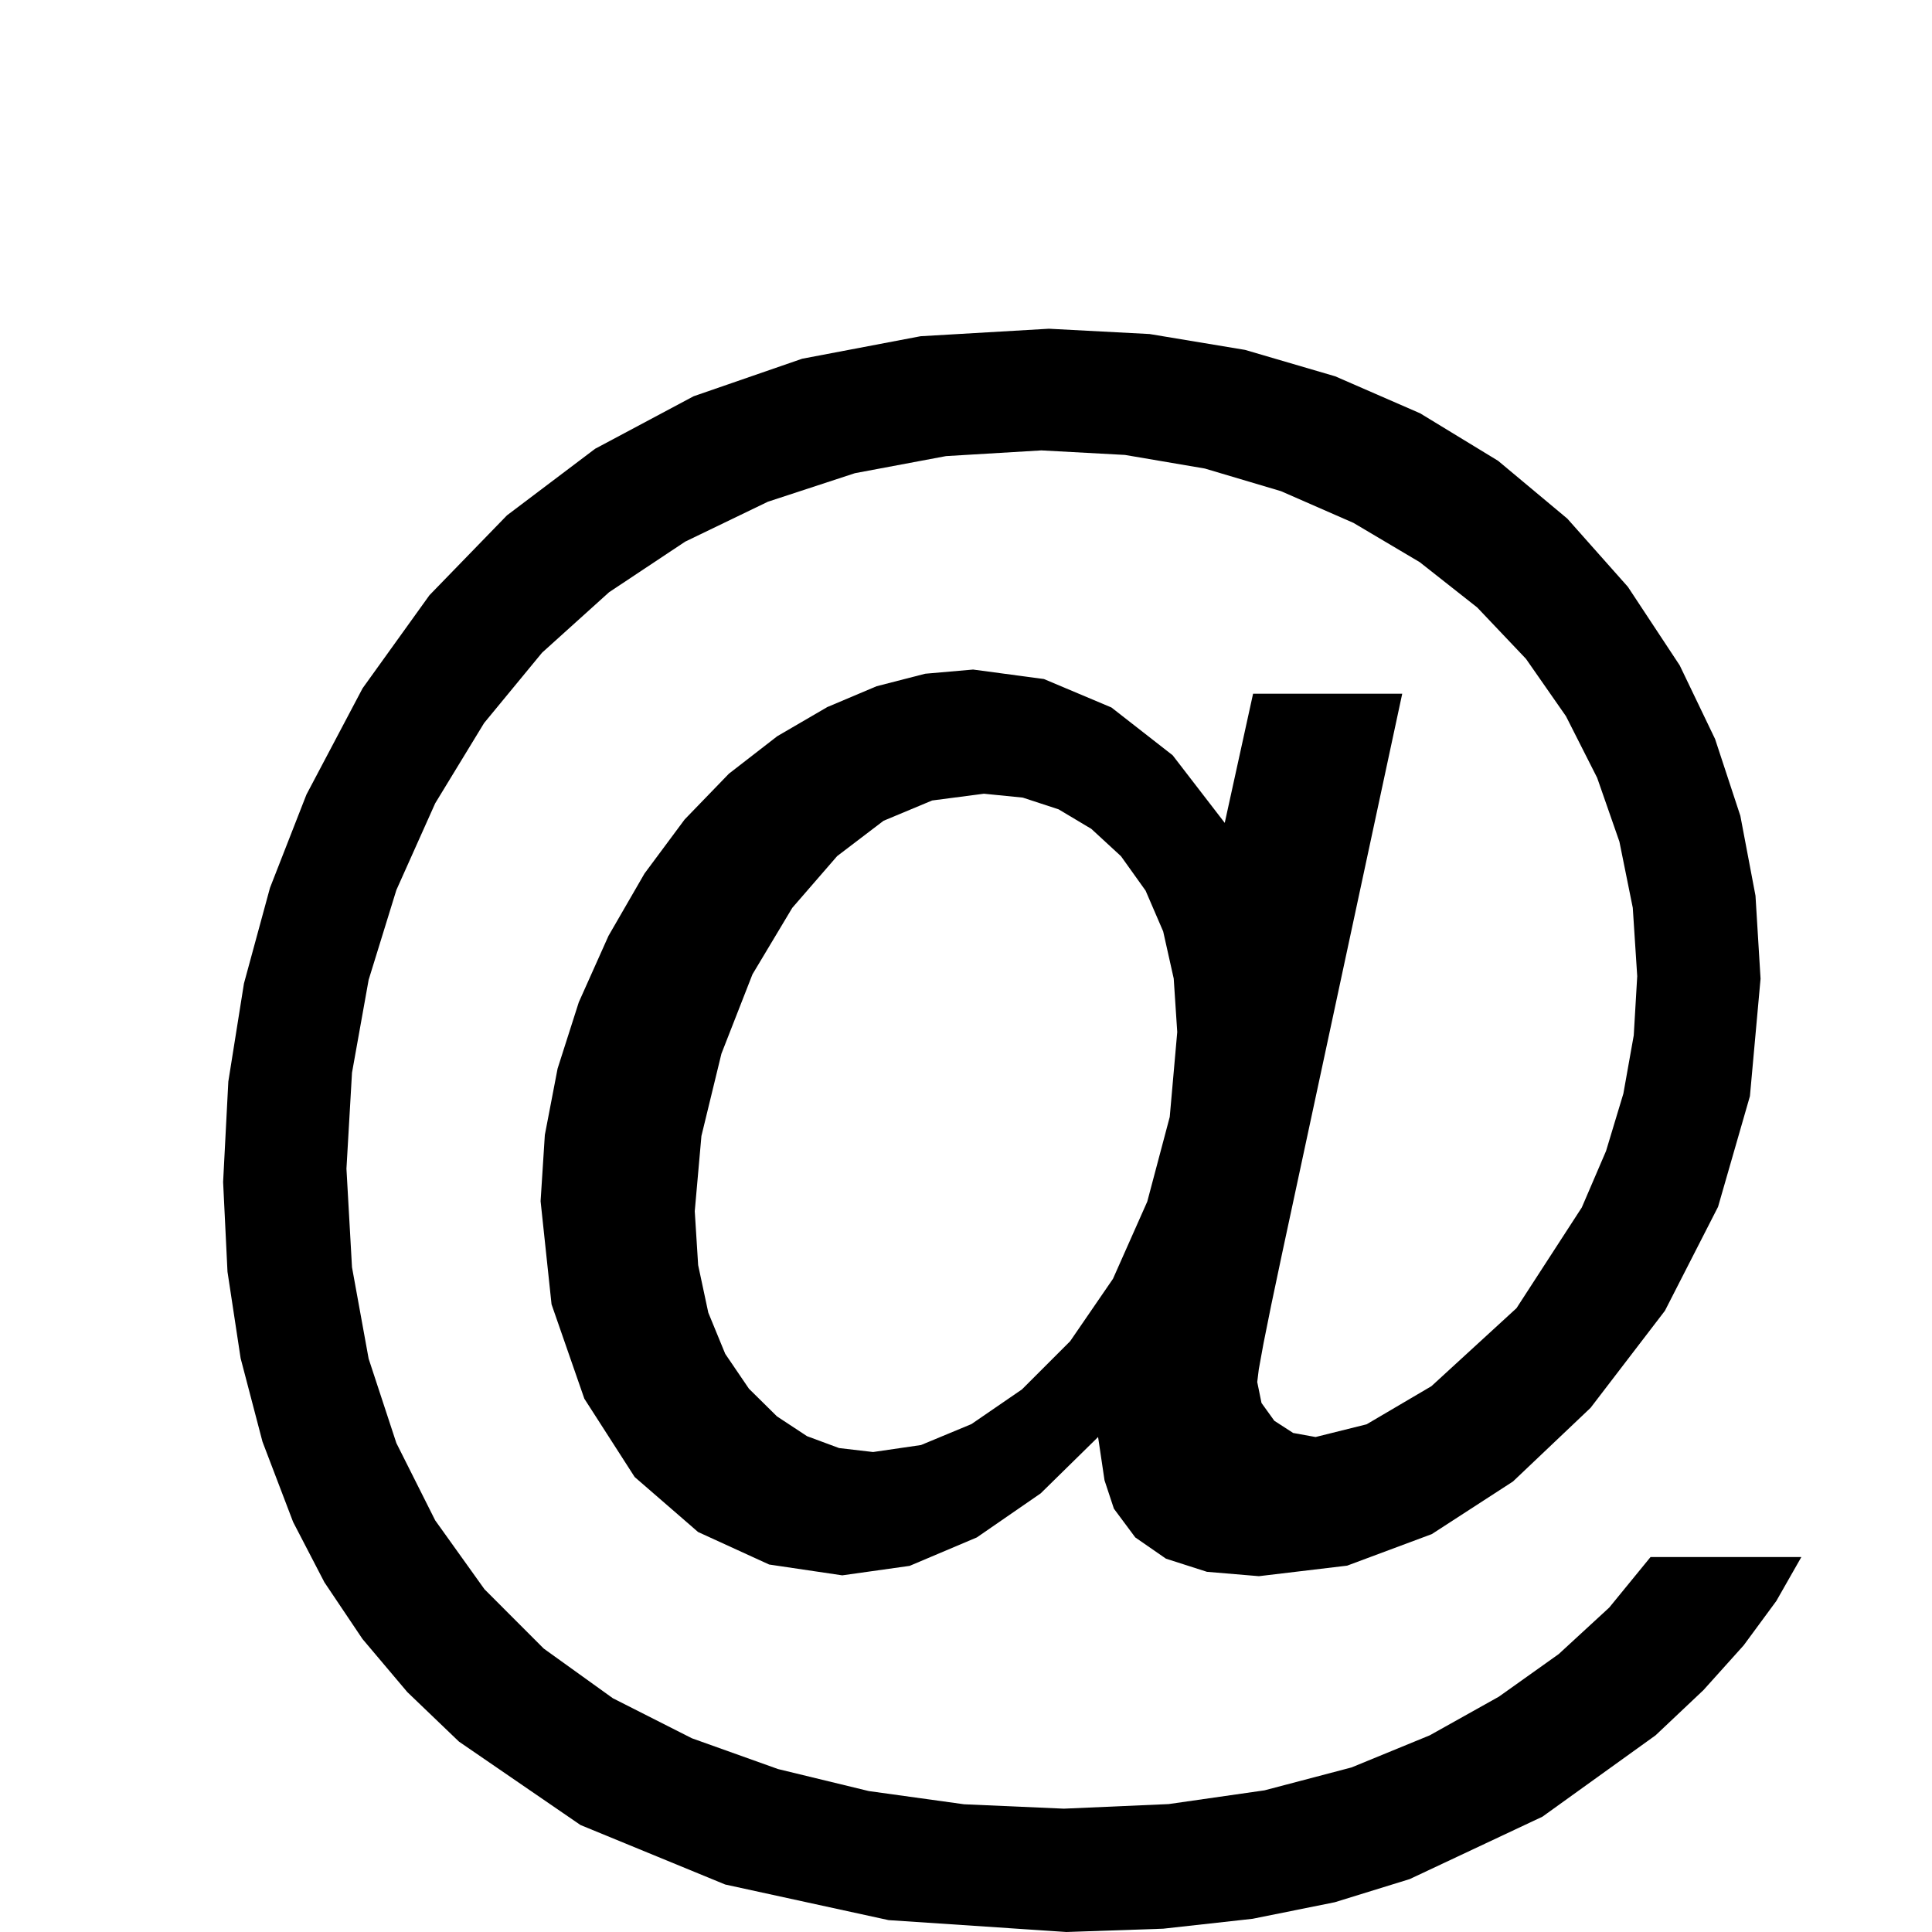
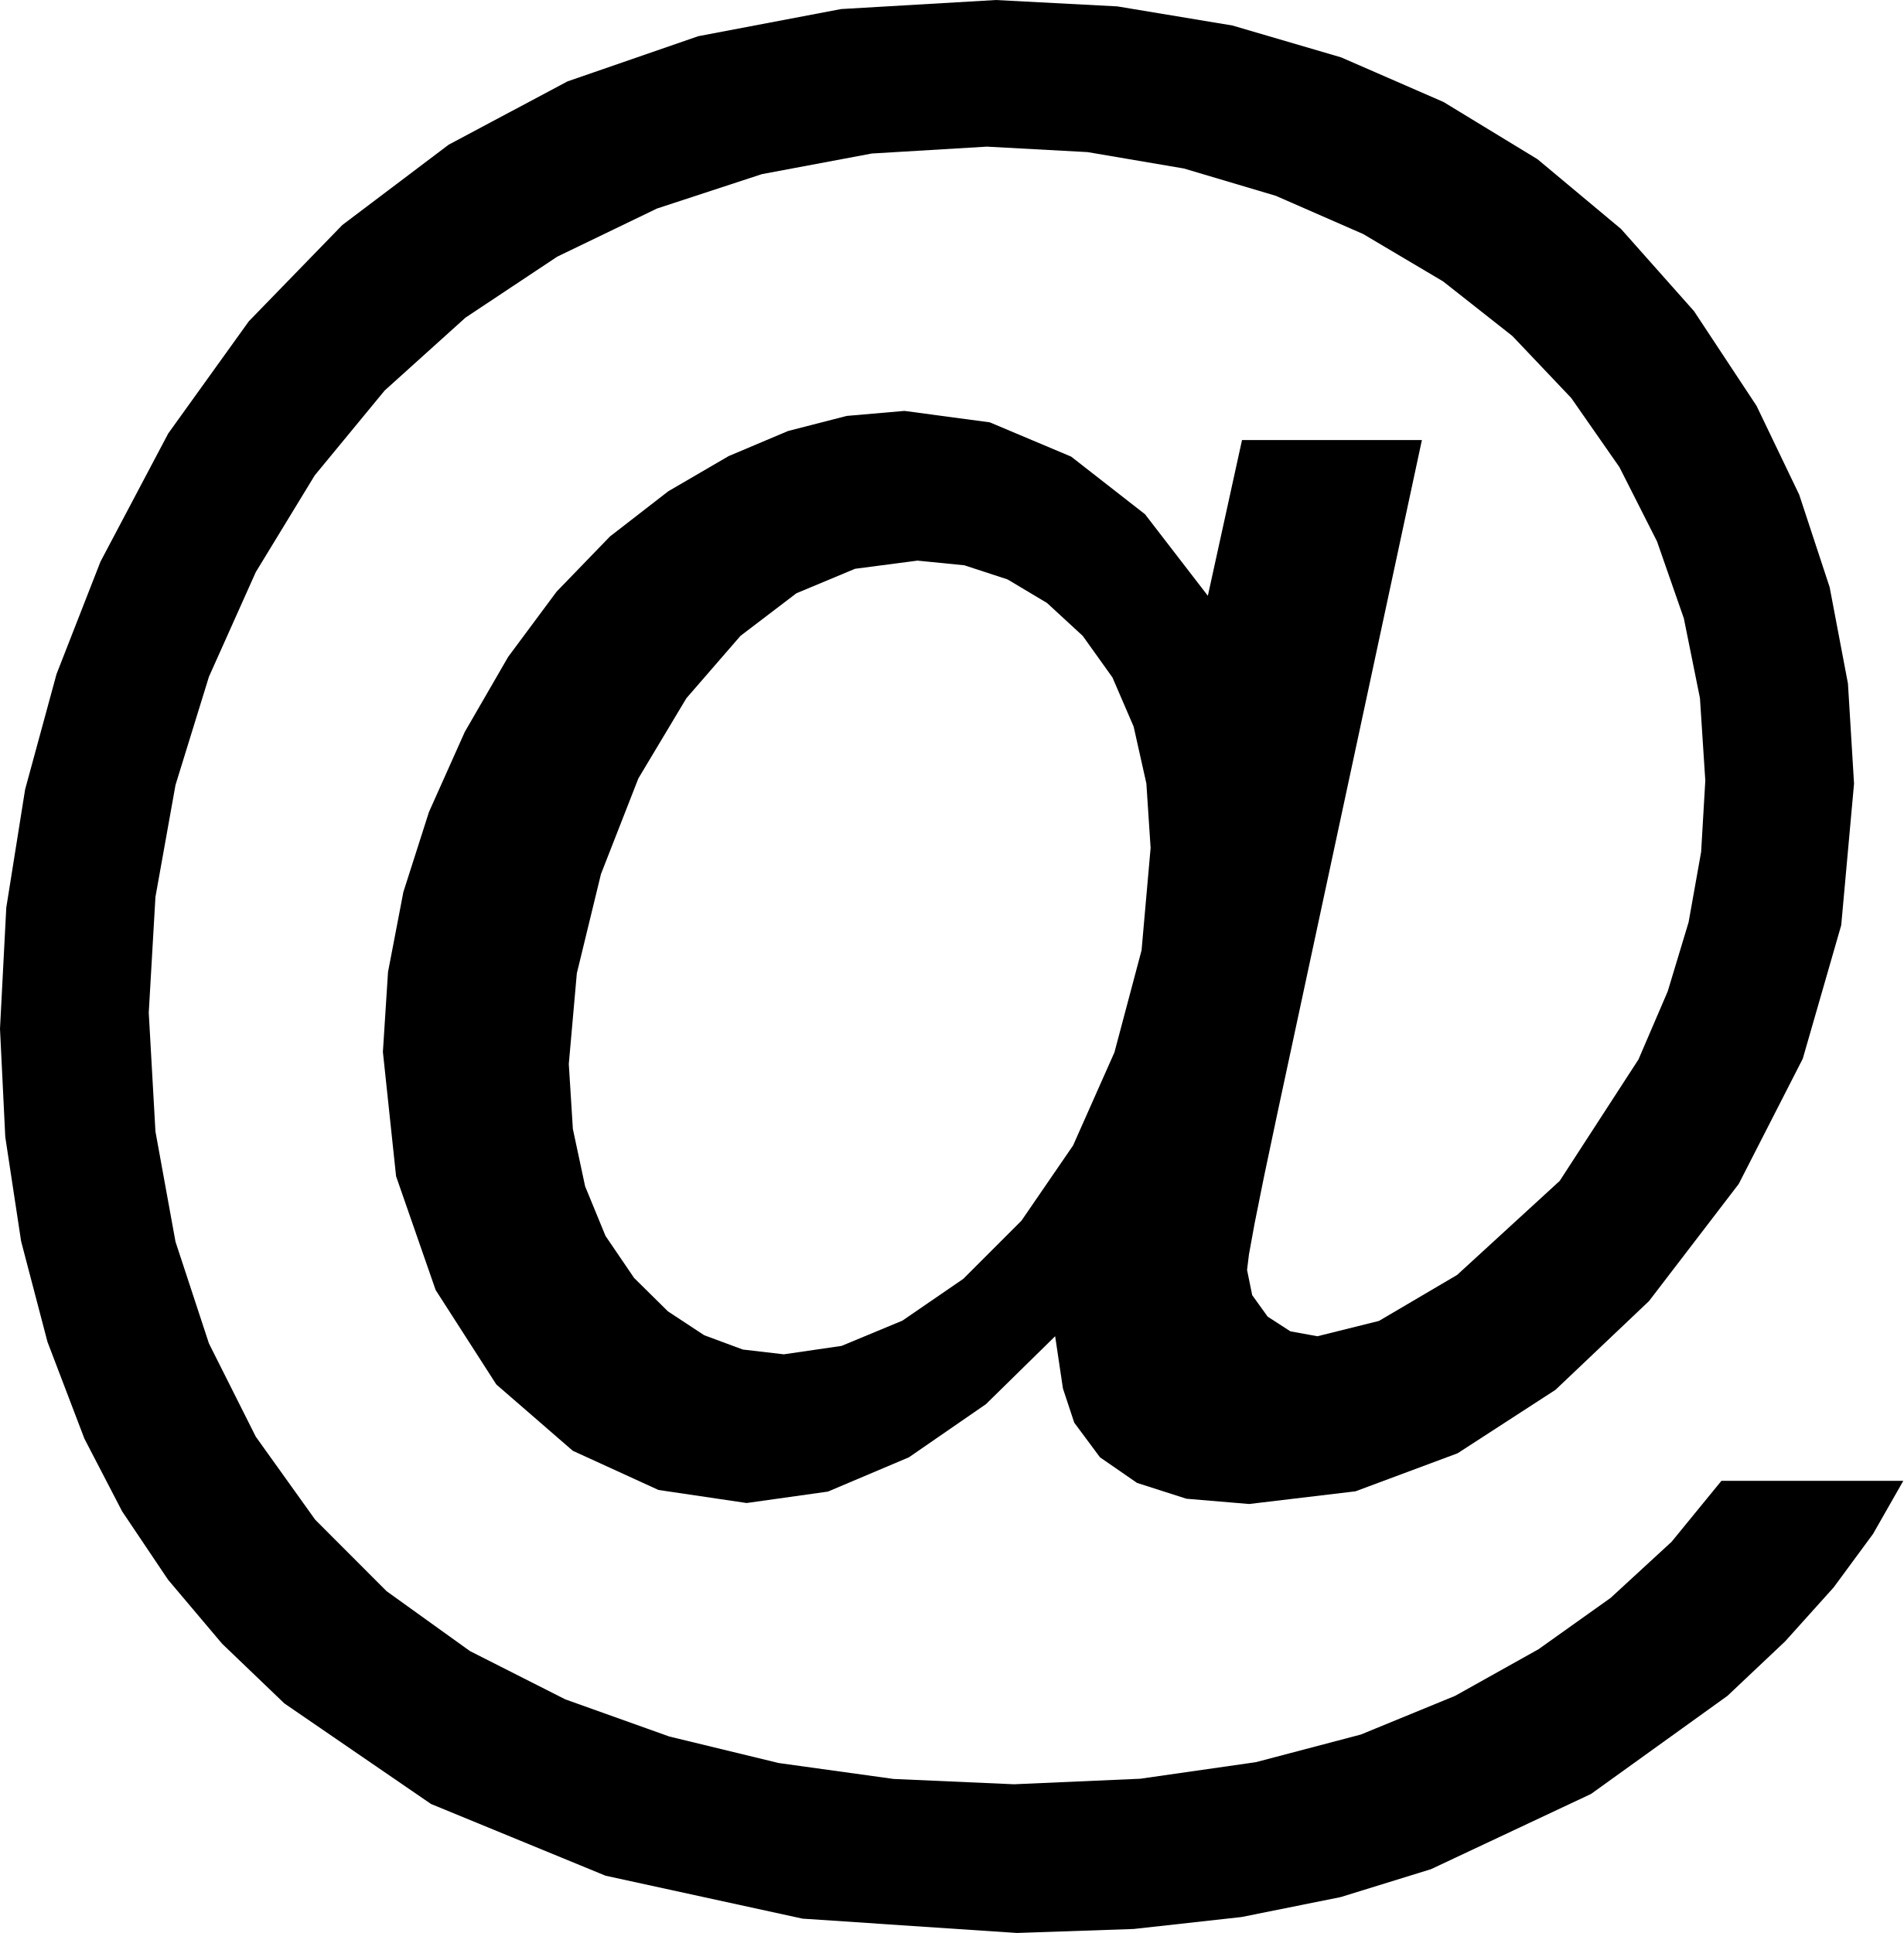
- <svg xmlns="http://www.w3.org/2000/svg" viewBox="0 0 128 128">
-   <g>
-     <path id="path1" transform="rotate(0,64,64) translate(8.653925,0) scale(1.177772,1.177772)" d="M48,44.649L45.088,45.029 42.352,46.172 39.744,48.158 37.219,51.07 34.98,54.809 33.234,59.274 32.109,63.902 31.734,68.133 31.925,71.165 32.496,73.84 33.448,76.157 34.781,78.117 36.36,79.676 38.051,80.789 39.853,81.457 41.766,81.68 44.461,81.287 47.297,80.109 50.139,78.158 52.852,75.445 55.26,71.936 57.188,67.594 58.453,62.83 58.875,58.055 58.677,55.046 58.084,52.395 57.095,50.101 55.711,48.164 54.042,46.626 52.201,45.527 50.187,44.868 48,44.649z M51.656,18.492L57.321,18.79 62.689,19.682 67.762,21.169 72.539,23.25 76.923,25.921 80.818,29.174 84.224,33.01 87.141,37.43 89.13,41.572 90.551,45.891 91.403,50.385 91.688,55.055 91.09,61.661 89.297,67.887 86.309,73.732 82.125,79.195 77.76,83.338 73.195,86.297 68.432,88.072 63.469,88.664 60.545,88.418 58.242,87.68 56.514,86.484 55.312,84.867 54.785,83.274 54.422,80.836 51.193,84.006 47.602,86.484 43.822,88.084 40.031,88.617 35.918,88.008 31.922,86.18 28.354,83.086 25.523,78.68 23.678,73.371 23.062,67.57 23.301,63.842 24.018,60.111 25.211,56.378 26.883,52.641 28.909,49.135 31.166,46.096 33.655,43.522 36.375,41.414 39.19,39.774 41.965,38.602 44.698,37.899 47.391,37.664 51.375,38.197 55.172,39.797 58.617,42.486 61.547,46.289 63.141,39.024 71.531,39.024 64.781,70.477 64.166,73.392 63.727,75.574 63.463,77.025 63.375,77.742 63.615,78.92 64.336,79.922 65.396,80.608 66.656,80.836 69.527,80.121 73.172,77.977 77.959,73.588 81.633,67.922 82.997,64.745 83.971,61.518 84.555,58.241 84.75,54.914 84.5,51.065 83.748,47.344 82.496,43.752 80.742,40.289 78.492,37.061 75.75,34.172 72.516,31.623 68.789,29.414 64.712,27.63 60.428,26.356 55.935,25.591 51.234,25.336 45.869,25.657 40.74,26.619 35.849,28.223 31.195,30.469 26.915,33.314 23.145,36.715 19.884,40.673 17.133,45.188 14.949,50.067 13.389,55.119 12.453,60.344 12.141,65.742 12.453,71.285 13.389,76.43 14.949,81.176 17.133,85.524 19.907,89.401 23.238,92.736 27.126,95.53 31.57,97.781 36.42,99.514 41.525,100.752 46.885,101.495 52.5,101.742 58.392,101.484 63.785,100.711 68.681,99.422 73.078,97.617 76.966,95.443 80.332,93.047 83.177,90.428 85.5,87.586 93.984,87.586 92.575,90.059 90.738,92.555 88.474,95.074 85.781,97.617 79.418,102.193 71.953,105.703 67.74,107.005 63.117,107.936 58.084,108.494 52.641,108.68 42.639,108.012 33.445,106.008 25.307,102.662 18.469,97.969 15.565,95.184 13.043,92.197 10.901,89.008 9.141,85.617 7.418,81.1 6.188,76.406 5.449,71.537 5.203,66.492 5.496,60.841 6.375,55.324 7.84,49.942 9.891,44.695 13.05,38.716 16.811,33.481 21.171,28.989 26.133,25.242 31.674,22.289 37.775,20.18 44.436,18.914 51.656,18.492z" />
+ <svg xmlns="http://www.w3.org/2000/svg" viewBox="0 0 104.564 106.22" id="svg2" version="1.1" width="104.564" height="106.22">
+   <defs id="defs9" />
+   <g id="g4" transform="translate(-14.78202,-21.7797)" style="stroke:none">
+     <path id="path1" class="icon" transform="matrix(1.177772,0,0,1.177772,8.653925,0)" d="m 48,44.649 -2.912,0.381 -2.736,1.143 -2.607,1.986 -2.525,2.912 -2.238,3.738 -1.746,4.465 -1.125,4.629 -0.375,4.23 0.19,3.032 0.571,2.675 0.952,2.317 1.333,1.96 1.579,1.559 1.69,1.113 1.802,0.668 1.913,0.223 2.695,-0.393 2.836,-1.178 2.842,-1.951 2.713,-2.713 2.408,-3.51 1.928,-4.342 1.266,-4.764 0.422,-4.775 -0.198,-3.009 -0.593,-2.651 -0.989,-2.294 -1.384,-1.937 -1.668,-1.538 -1.841,-1.099 -2.014,-0.659 L 48,44.649 Z m 3.656,-26.156 5.665,0.297 5.369,0.892 5.073,1.487 4.777,2.082 4.384,2.67 3.895,3.253 3.406,3.836 2.917,4.419 1.989,4.143 1.421,4.318 0.853,4.494 0.284,4.67 -0.598,6.606 -1.793,6.226 -2.988,5.845 -4.184,5.464 -4.365,4.143 -4.564,2.959 -4.764,1.775 -4.963,0.592 -2.924,-0.246 -2.303,-0.738 -1.729,-1.195 -1.201,-1.617 -0.527,-1.594 -0.363,-2.438 -3.229,3.17 -3.592,2.479 -3.779,1.6 -3.791,0.533 -4.113,-0.609 -3.996,-1.828 -3.568,-3.094 -2.83,-4.406 -1.846,-5.309 -0.615,-5.801 0.239,-3.728 0.716,-3.731 1.194,-3.734 1.671,-3.737 2.026,-3.505 2.257,-3.04 2.489,-2.574 2.72,-2.108 2.815,-1.641 2.774,-1.172 2.733,-0.703 2.692,-0.234 3.984,0.533 3.797,1.6 3.445,2.689 2.93,3.803 1.594,-7.266 8.391,0 -6.75,31.453 -0.615,2.915 -0.439,2.183 -0.264,1.45 -0.088,0.718 0.24,1.178 0.721,1.002 1.061,0.686 1.26,0.229 2.871,-0.715 3.645,-2.145 4.787,-4.389 3.674,-5.666 1.364,-3.177 0.974,-3.227 0.584,-3.277 0.195,-3.327 -0.25,-3.85 -0.751,-3.721 -1.252,-3.592 -1.753,-3.463 -2.25,-3.229 -2.742,-2.889 -3.234,-2.549 -3.727,-2.209 -4.077,-1.784 -4.285,-1.274 -4.493,-0.765 -4.701,-0.255 -5.366,0.321 -5.128,0.962 -4.891,1.604 -4.654,2.246 -4.28,2.845 -3.771,3.401 -3.261,3.958 -2.751,4.515 -2.184,4.879 -1.56,5.052 -0.936,5.225 -0.312,5.398 0.312,5.543 0.936,5.145 1.56,4.746 2.184,4.348 2.774,3.877 3.331,3.335 3.888,2.793 4.444,2.251 4.85,1.733 5.105,1.238 5.36,0.743 5.615,0.248 5.892,-0.258 5.394,-0.773 4.896,-1.289 4.397,-1.805 3.888,-2.174 3.366,-2.396 2.845,-2.619 2.323,-2.842 8.484,0 -1.409,2.473 -1.837,2.496 -2.265,2.52 -2.692,2.543 -6.363,4.576 -7.465,3.51 -4.213,1.302 -4.623,0.93 -5.033,0.558 -5.443,0.186 -10.002,-0.668 -9.193,-2.004 -8.139,-3.346 L 18.469,97.969 15.565,95.184 13.043,92.197 10.901,89.008 9.141,85.617 7.418,81.1 6.188,76.406 5.449,71.537 5.203,66.492 5.496,60.841 6.375,55.324 7.84,49.942 9.891,44.695 l 3.16,-5.979 3.76,-5.235 4.361,-4.491 4.961,-3.747 5.542,-2.953 6.101,-2.109 6.661,-1.266 7.22,-0.422 z" style="fill:currentColor;stroke:none" />
  </g>
</svg>
